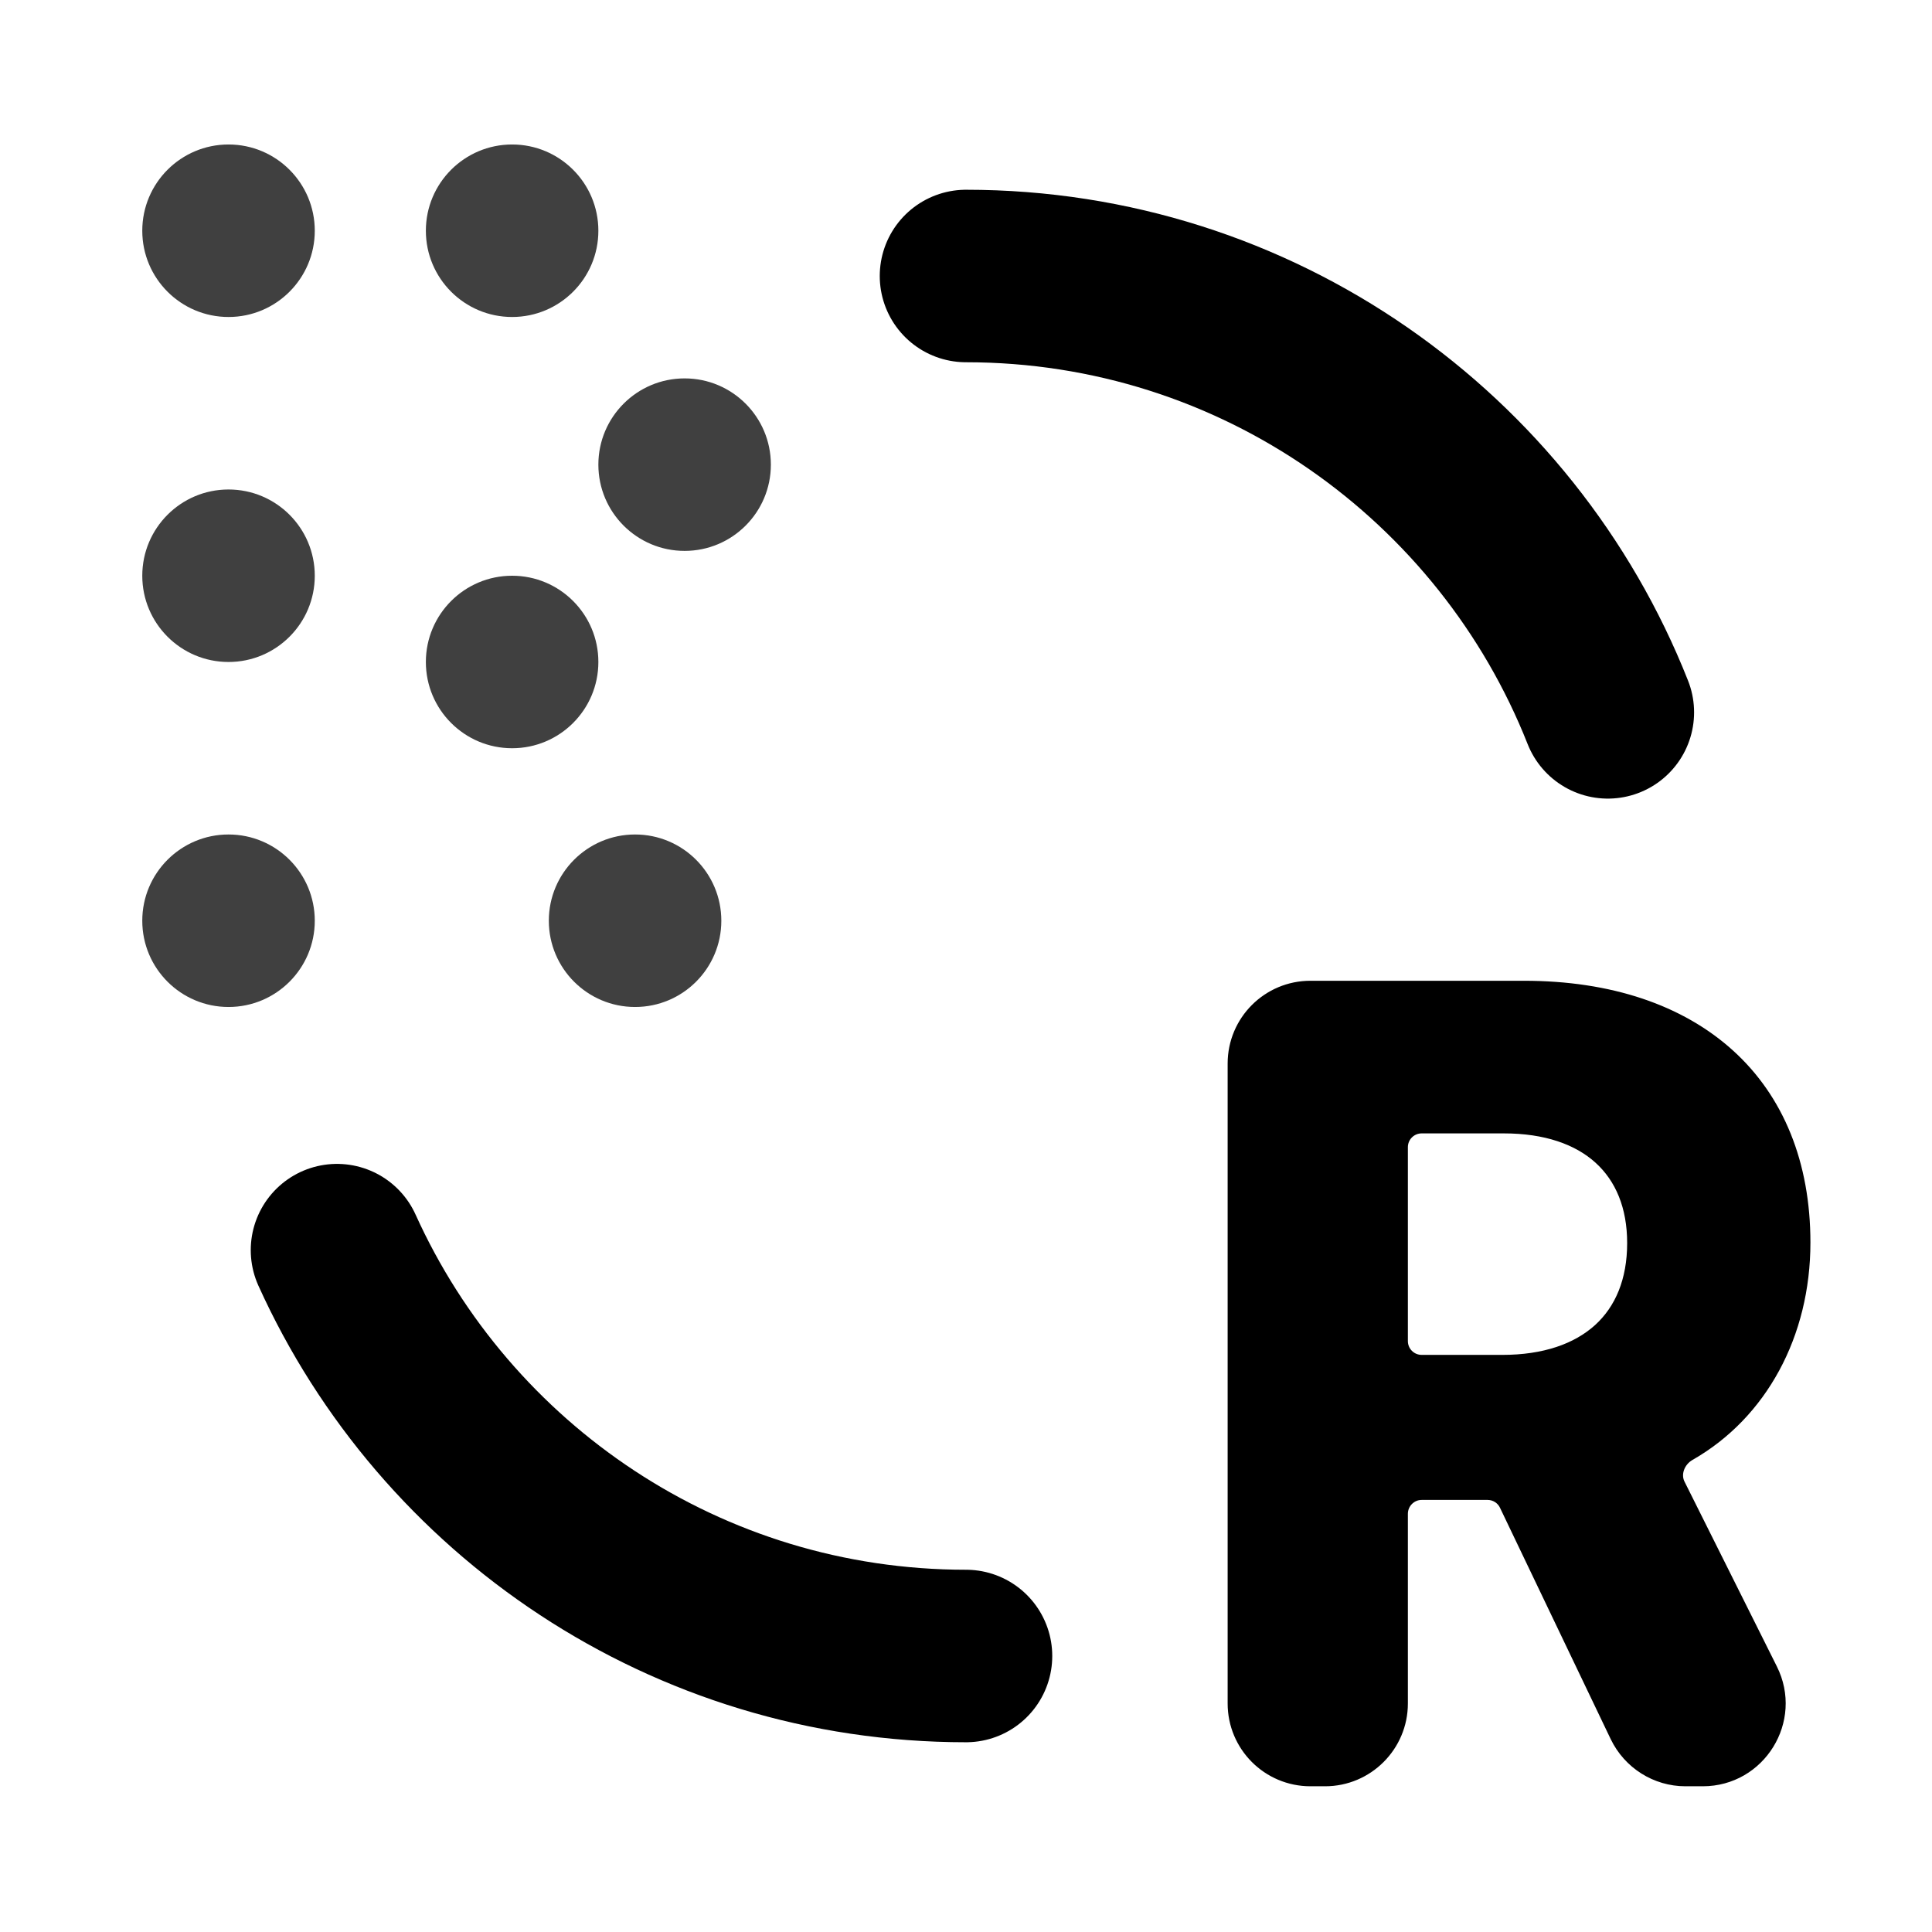
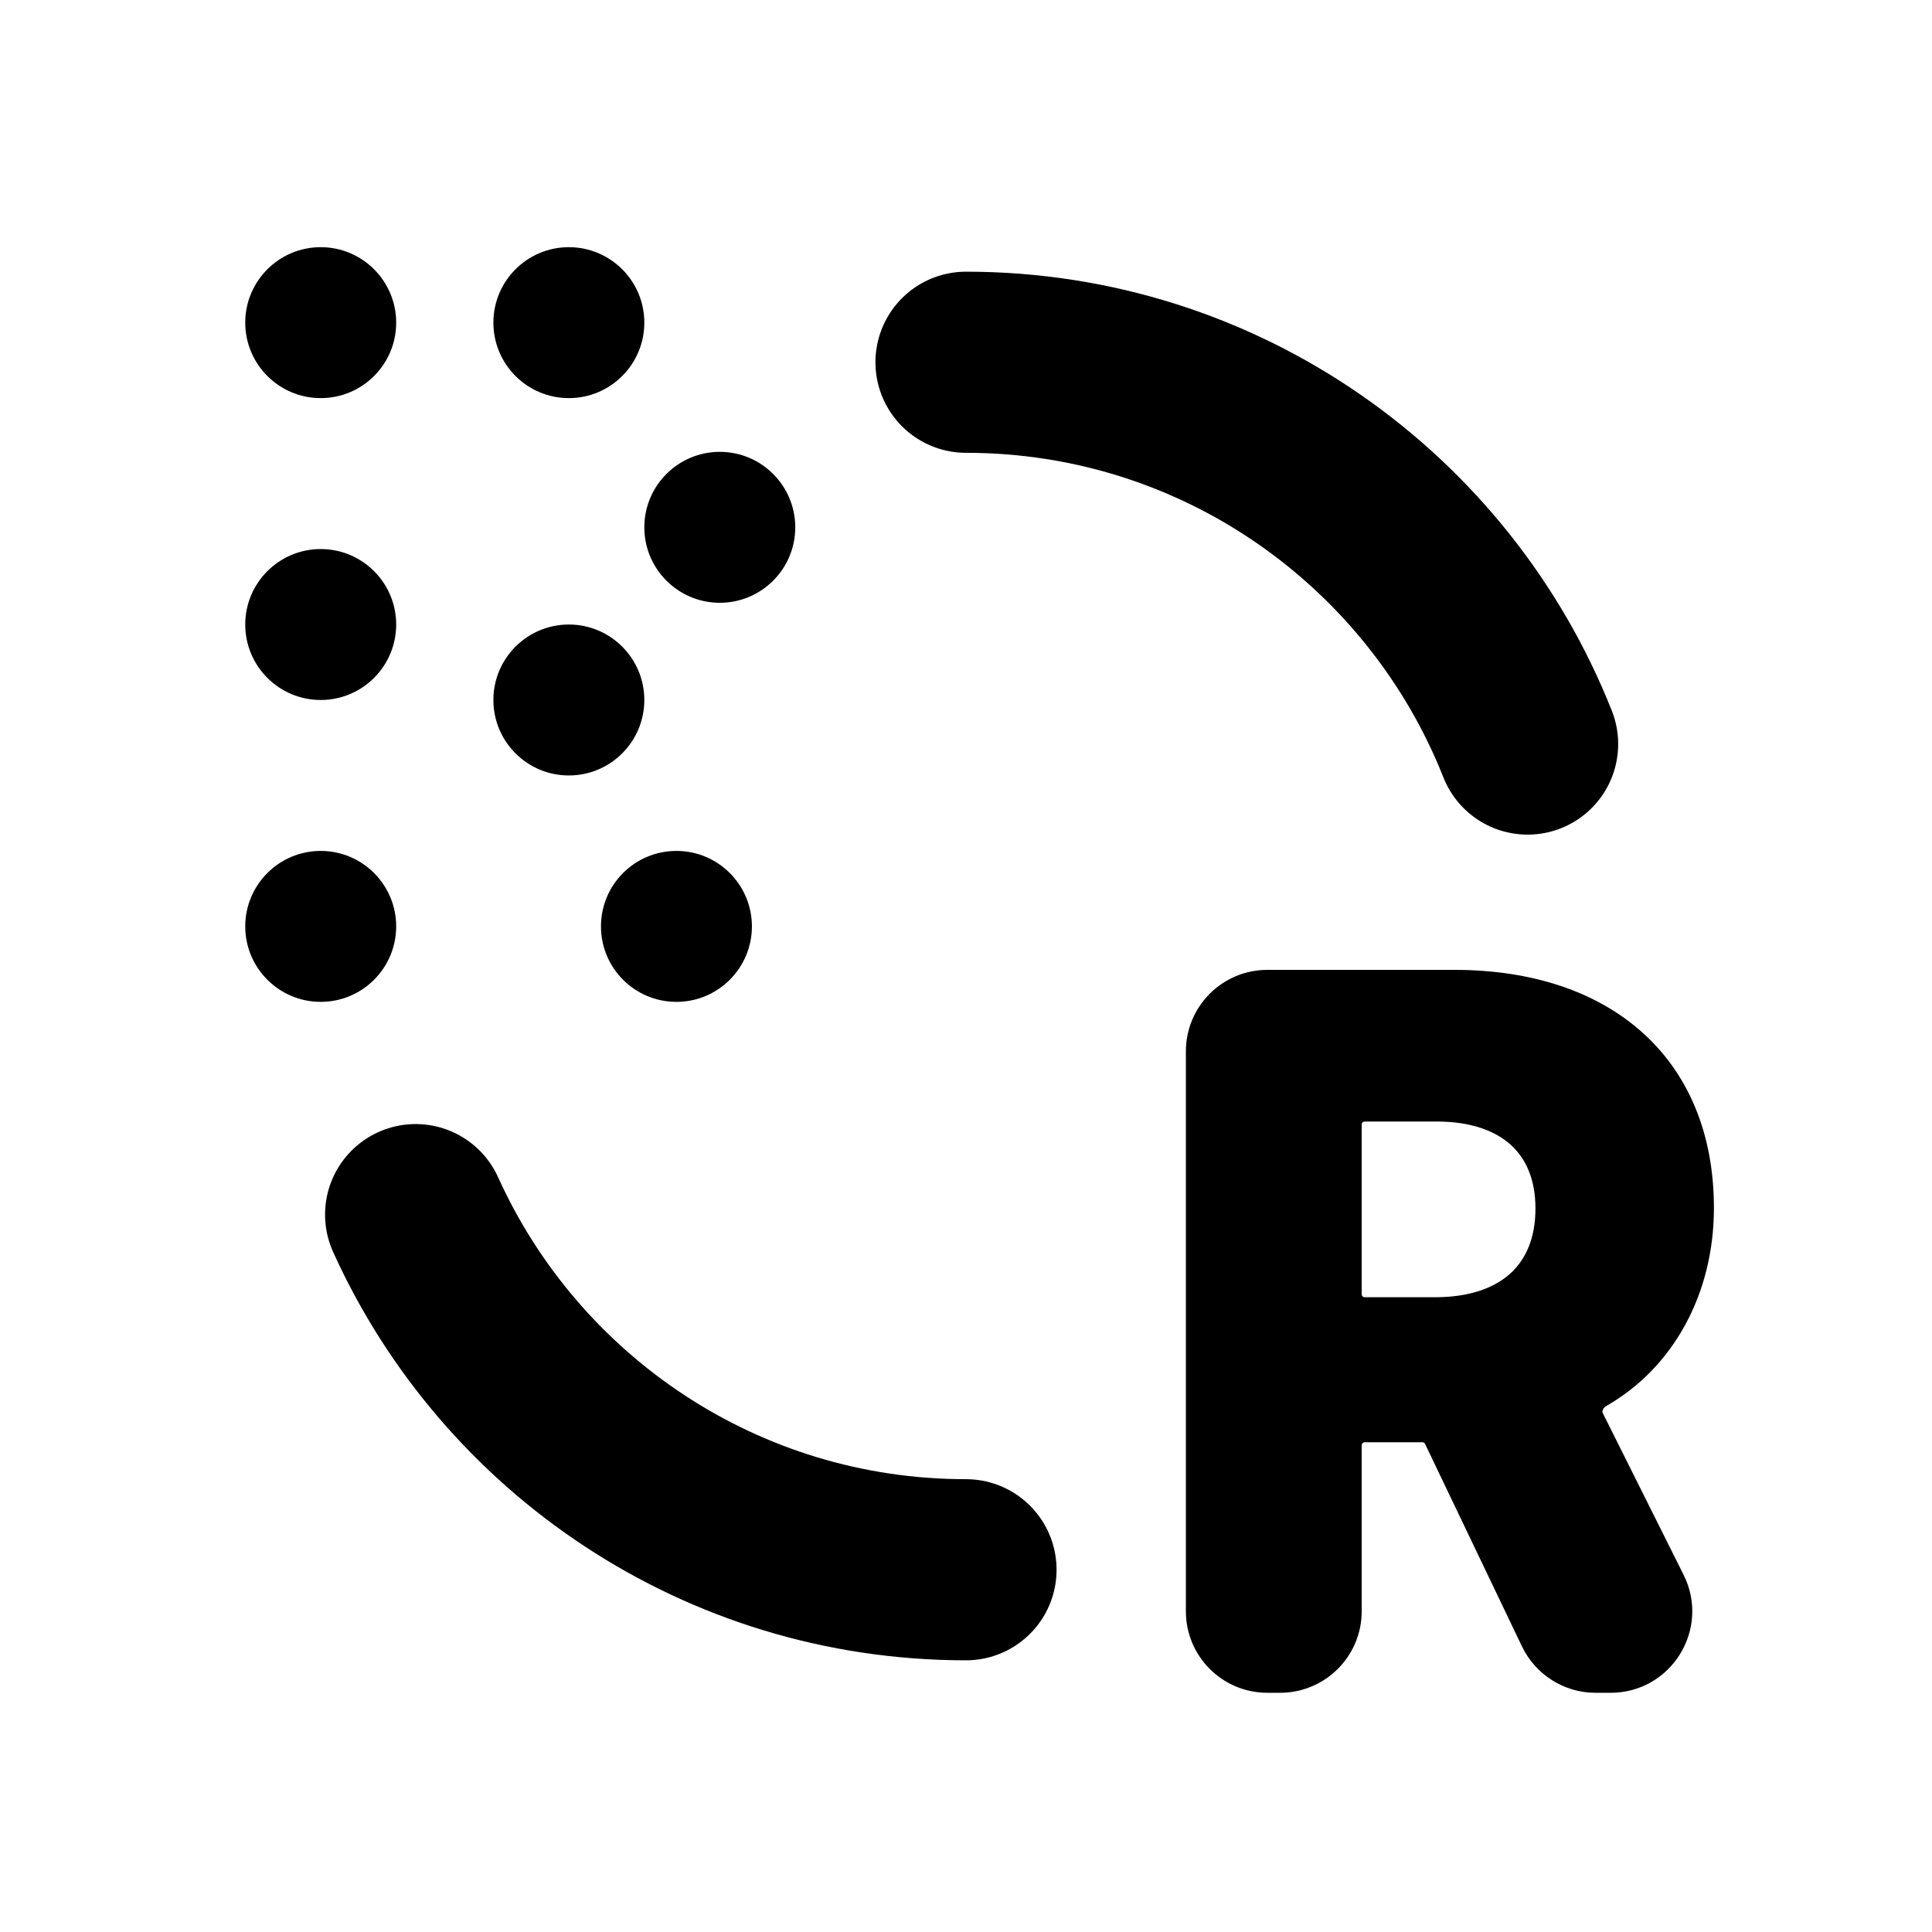
- <svg xmlns="http://www.w3.org/2000/svg" width="14" height="14" viewBox="0 0 14 14" fill="none">
-   <path d="M7 12C4.973 12 3.227 10.794 2.442 9.059M7 2C9.112 2 10.919 3.31 11.651 5.162" stroke="black" stroke-width="1.25" stroke-linecap="round" stroke-linejoin="round" />
-   <circle cx="1.656" cy="1.672" r="0.625" fill="black" fill-opacity="0.75" />
-   <circle cx="3.711" cy="1.672" r="0.625" fill="black" fill-opacity="0.75" />
-   <circle cx="4.961" cy="3.367" r="0.625" fill="black" fill-opacity="0.75" />
-   <circle cx="3.711" cy="4.797" r="0.625" fill="black" fill-opacity="0.75" />
-   <circle cx="4.602" cy="6.672" r="0.625" fill="black" fill-opacity="0.75" />
-   <circle cx="1.656" cy="4.172" r="0.625" fill="black" fill-opacity="0.75" />
-   <circle cx="1.656" cy="6.672" r="0.625" fill="black" fill-opacity="0.75" />
-   <path d="M10.78 10.819C10.838 10.819 10.891 10.853 10.915 10.905L11.717 12.581C11.809 12.772 12.002 12.894 12.213 12.894H12.339C12.748 12.894 13.014 12.463 12.831 12.098L12.162 10.759C12.123 10.682 12.158 10.582 12.241 10.535C12.757 10.24 13.069 9.669 13.069 9.004C13.069 8.434 12.878 7.97 12.525 7.65C12.172 7.33 11.665 7.157 11.043 7.157H9.496C9.192 7.157 8.946 7.403 8.946 7.707V12.344C8.946 12.648 9.192 12.894 9.496 12.894H9.602C9.905 12.894 10.152 12.648 10.152 12.344V10.97C10.152 10.887 10.219 10.819 10.302 10.819H10.78ZM10.152 8.313C10.152 8.23 10.219 8.163 10.302 8.163H10.898C11.202 8.163 11.437 8.245 11.595 8.388C11.753 8.531 11.841 8.74 11.841 9.008C11.841 9.282 11.751 9.495 11.591 9.64C11.43 9.785 11.193 9.868 10.887 9.868H10.302C10.219 9.868 10.152 9.801 10.152 9.718V8.313Z" fill="black" stroke="black" stroke-width="0.1" />
+ <svg xmlns="http://www.w3.org/2000/svg" width="16" height="16" viewBox="0 0 16 16" fill="none">
+   <path d="M8 13C5.973 13 4.227 11.794 3.442 10.059M8 3C10.112 3 11.918 4.31 12.651 6.162" stroke="black" stroke-width="1.5" stroke-linecap="round" stroke-linejoin="round" />
+   <path d="M2.656 3.297C3.001 3.297 3.281 3.017 3.281 2.672C3.281 2.327 3.001 2.047 2.656 2.047C2.311 2.047 2.031 2.327 2.031 2.672C2.031 3.017 2.311 3.297 2.656 3.297Z" fill="black" />
+   <path d="M4.711 3.297C5.056 3.297 5.336 3.017 5.336 2.672C5.336 2.327 5.056 2.047 4.711 2.047C4.366 2.047 4.086 2.327 4.086 2.672C4.086 3.017 4.366 3.297 4.711 3.297Z" fill="black" />
+   <path d="M5.961 4.992C6.306 4.992 6.586 4.712 6.586 4.367C6.586 4.022 6.306 3.742 5.961 3.742C5.616 3.742 5.336 4.022 5.336 4.367C5.336 4.712 5.616 4.992 5.961 4.992Z" fill="black" />
+   <path d="M4.711 6.422C5.056 6.422 5.336 6.142 5.336 5.797C5.336 5.452 5.056 5.172 4.711 5.172C4.366 5.172 4.086 5.452 4.086 5.797C4.086 6.142 4.366 6.422 4.711 6.422Z" fill="black" />
+   <path d="M5.602 8.297C5.947 8.297 6.227 8.017 6.227 7.672C6.227 7.327 5.947 7.047 5.602 7.047C5.256 7.047 4.977 7.327 4.977 7.672C4.977 8.017 5.256 8.297 5.602 8.297Z" fill="black" />
+   <path d="M2.656 5.797C3.001 5.797 3.281 5.517 3.281 5.172C3.281 4.827 3.001 4.547 2.656 4.547C2.311 4.547 2.031 4.827 2.031 5.172C2.031 5.517 2.311 5.797 2.656 5.797Z" fill="black" />
+   <path d="M2.656 8.297C3.001 8.297 3.281 8.017 3.281 7.672C3.281 7.327 3.001 7.047 2.656 7.047C2.311 7.047 2.031 7.327 2.031 7.672C2.031 8.017 2.311 8.297 2.656 8.297Z" fill="black" />
+   <path d="M11.78 11.819C11.838 11.819 11.891 11.853 11.915 11.905L12.717 13.581C12.809 13.772 13.002 13.894 13.213 13.894H13.339C13.748 13.894 14.014 13.463 13.831 13.098L13.162 11.759C13.123 11.682 13.158 11.582 13.241 11.535C13.757 11.24 14.069 10.669 14.069 10.004C14.069 9.434 13.878 8.97 13.525 8.65C13.172 8.33 12.665 8.157 12.043 8.157H10.496C10.192 8.157 9.946 8.403 9.946 8.707V13.344C9.946 13.648 10.192 13.894 10.496 13.894H10.601C10.905 13.894 11.152 13.648 11.152 13.344V11.97C11.152 11.887 11.219 11.819 11.302 11.819H11.78ZM11.152 9.313C11.152 9.23 11.219 9.163 11.302 9.163H11.898C12.202 9.163 12.437 9.245 12.595 9.388C12.753 9.531 12.841 9.74 12.841 10.008C12.841 10.282 12.751 10.495 12.591 10.64C12.43 10.785 12.193 10.868 11.887 10.868H11.302C11.219 10.868 11.152 10.801 11.152 10.718V9.313Z" fill="black" stroke="black" stroke-width="0.25" />
</svg>
